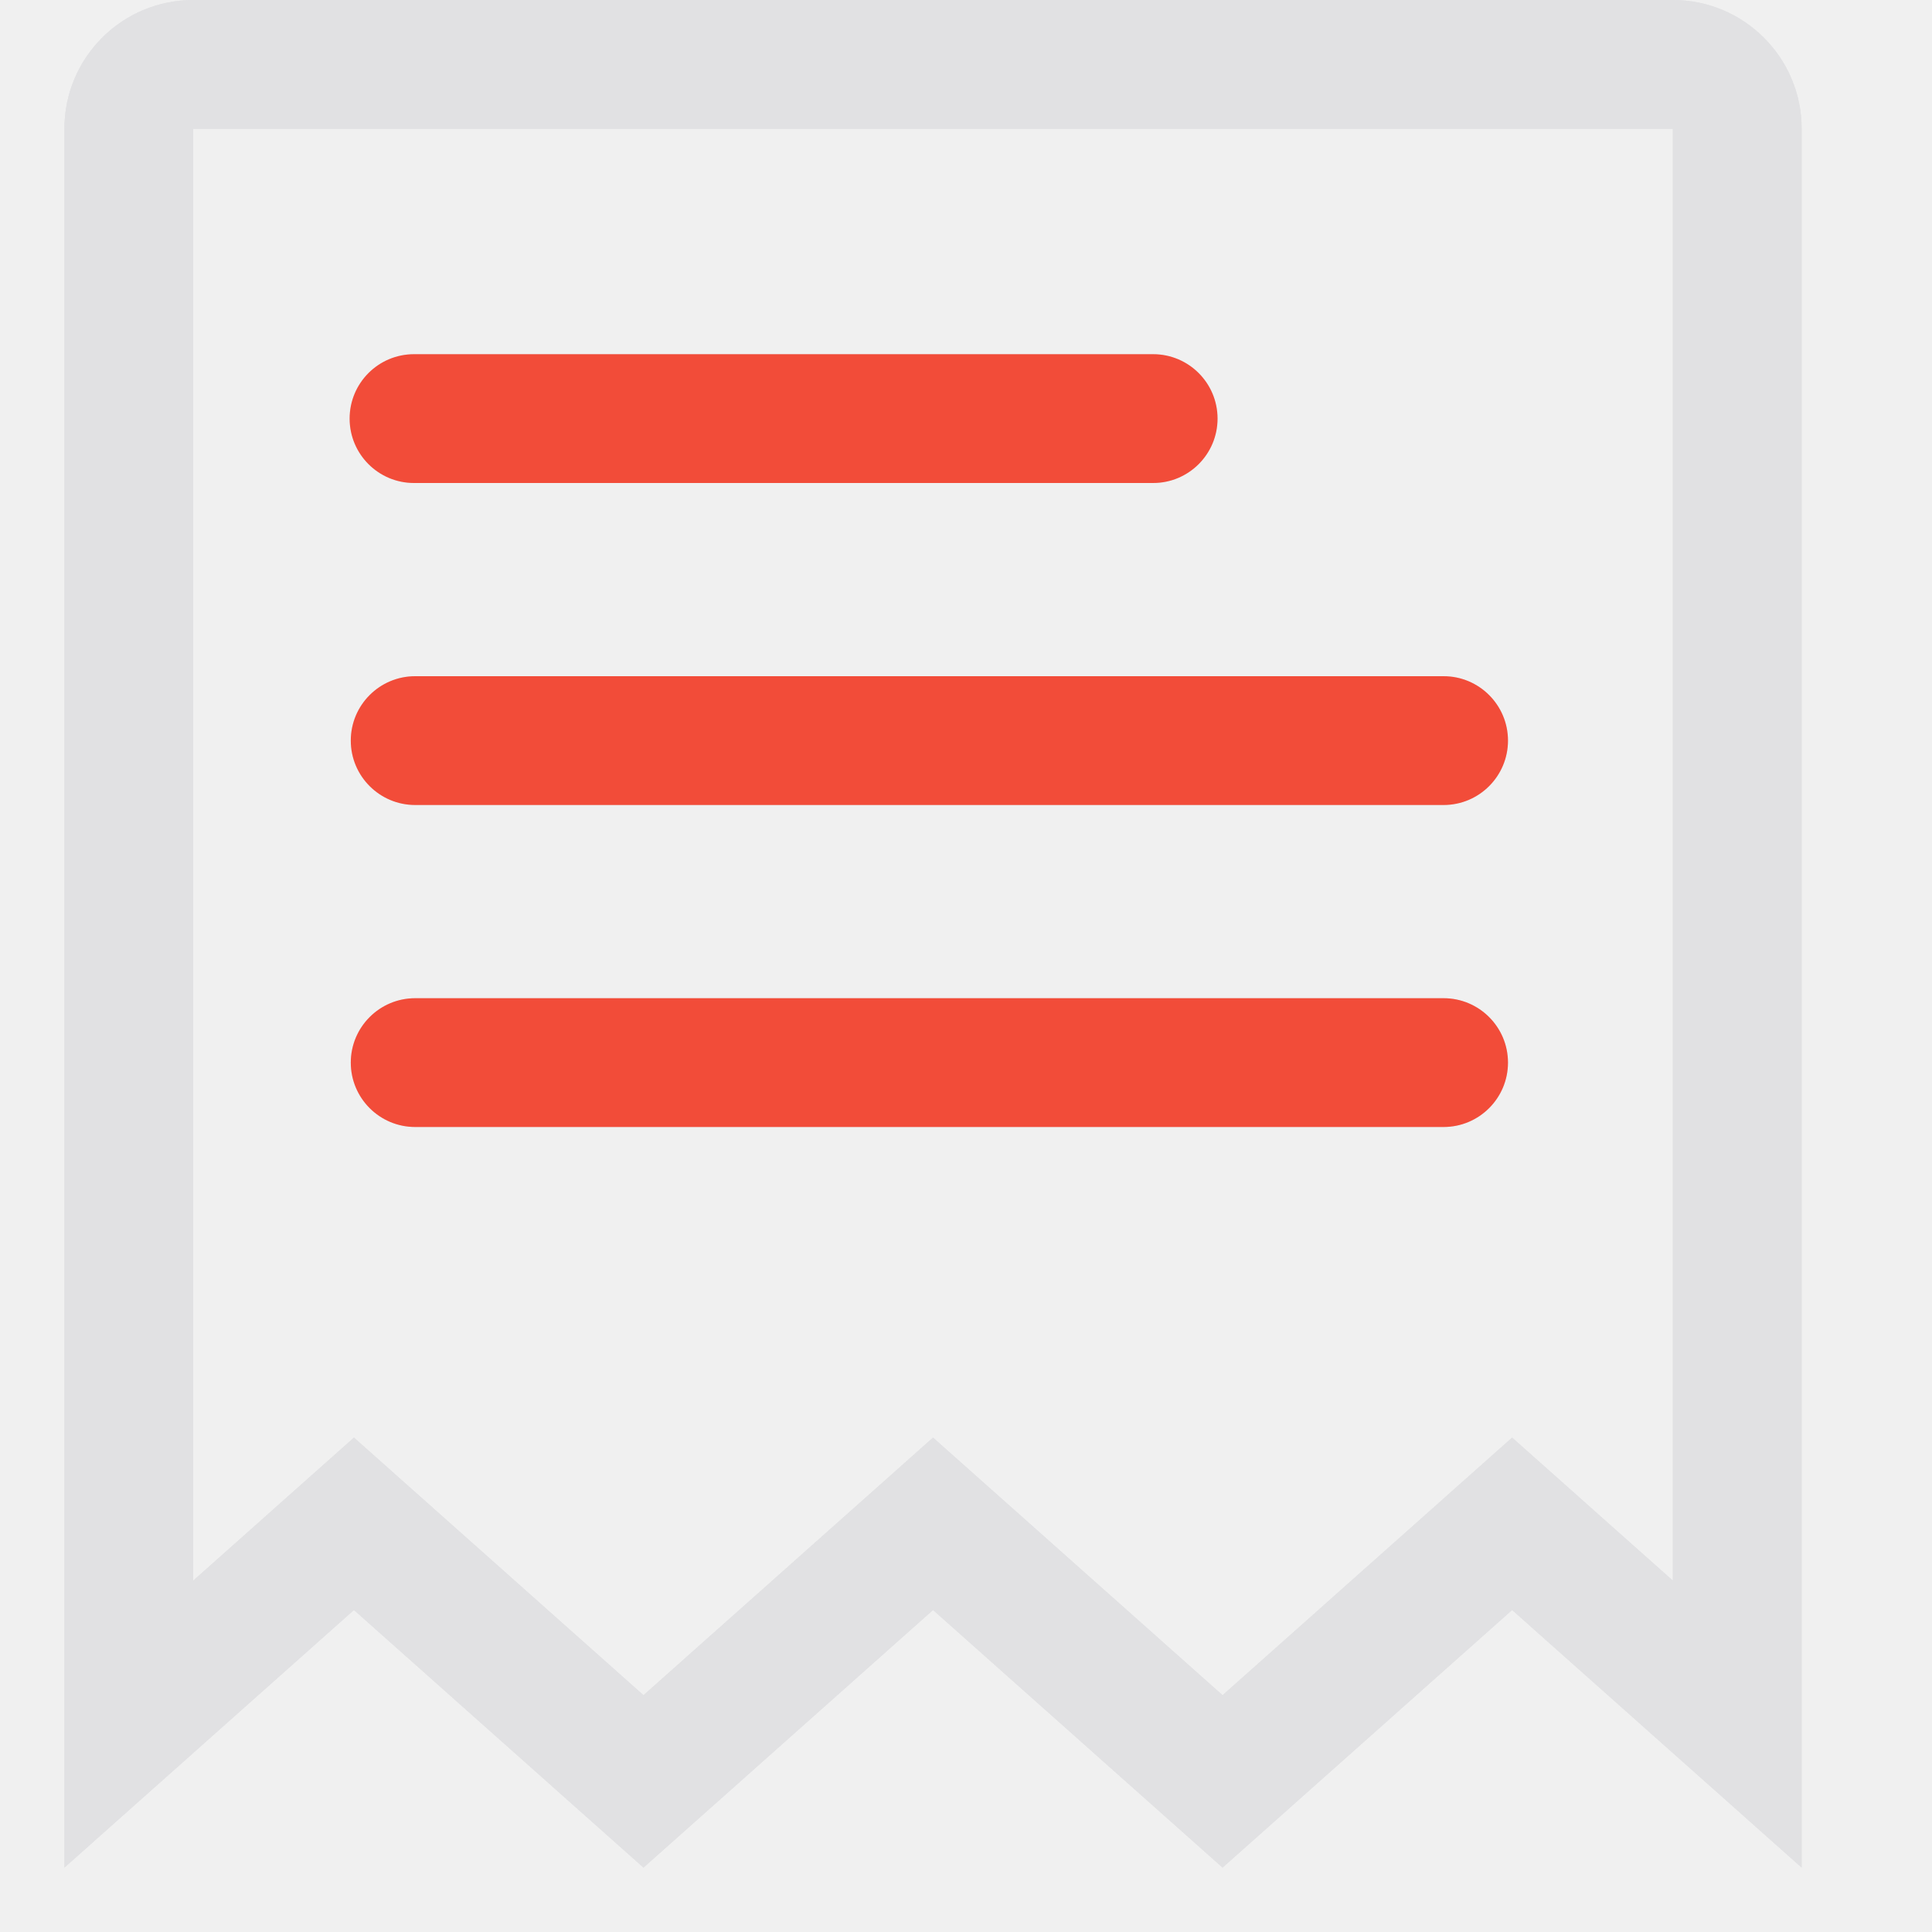
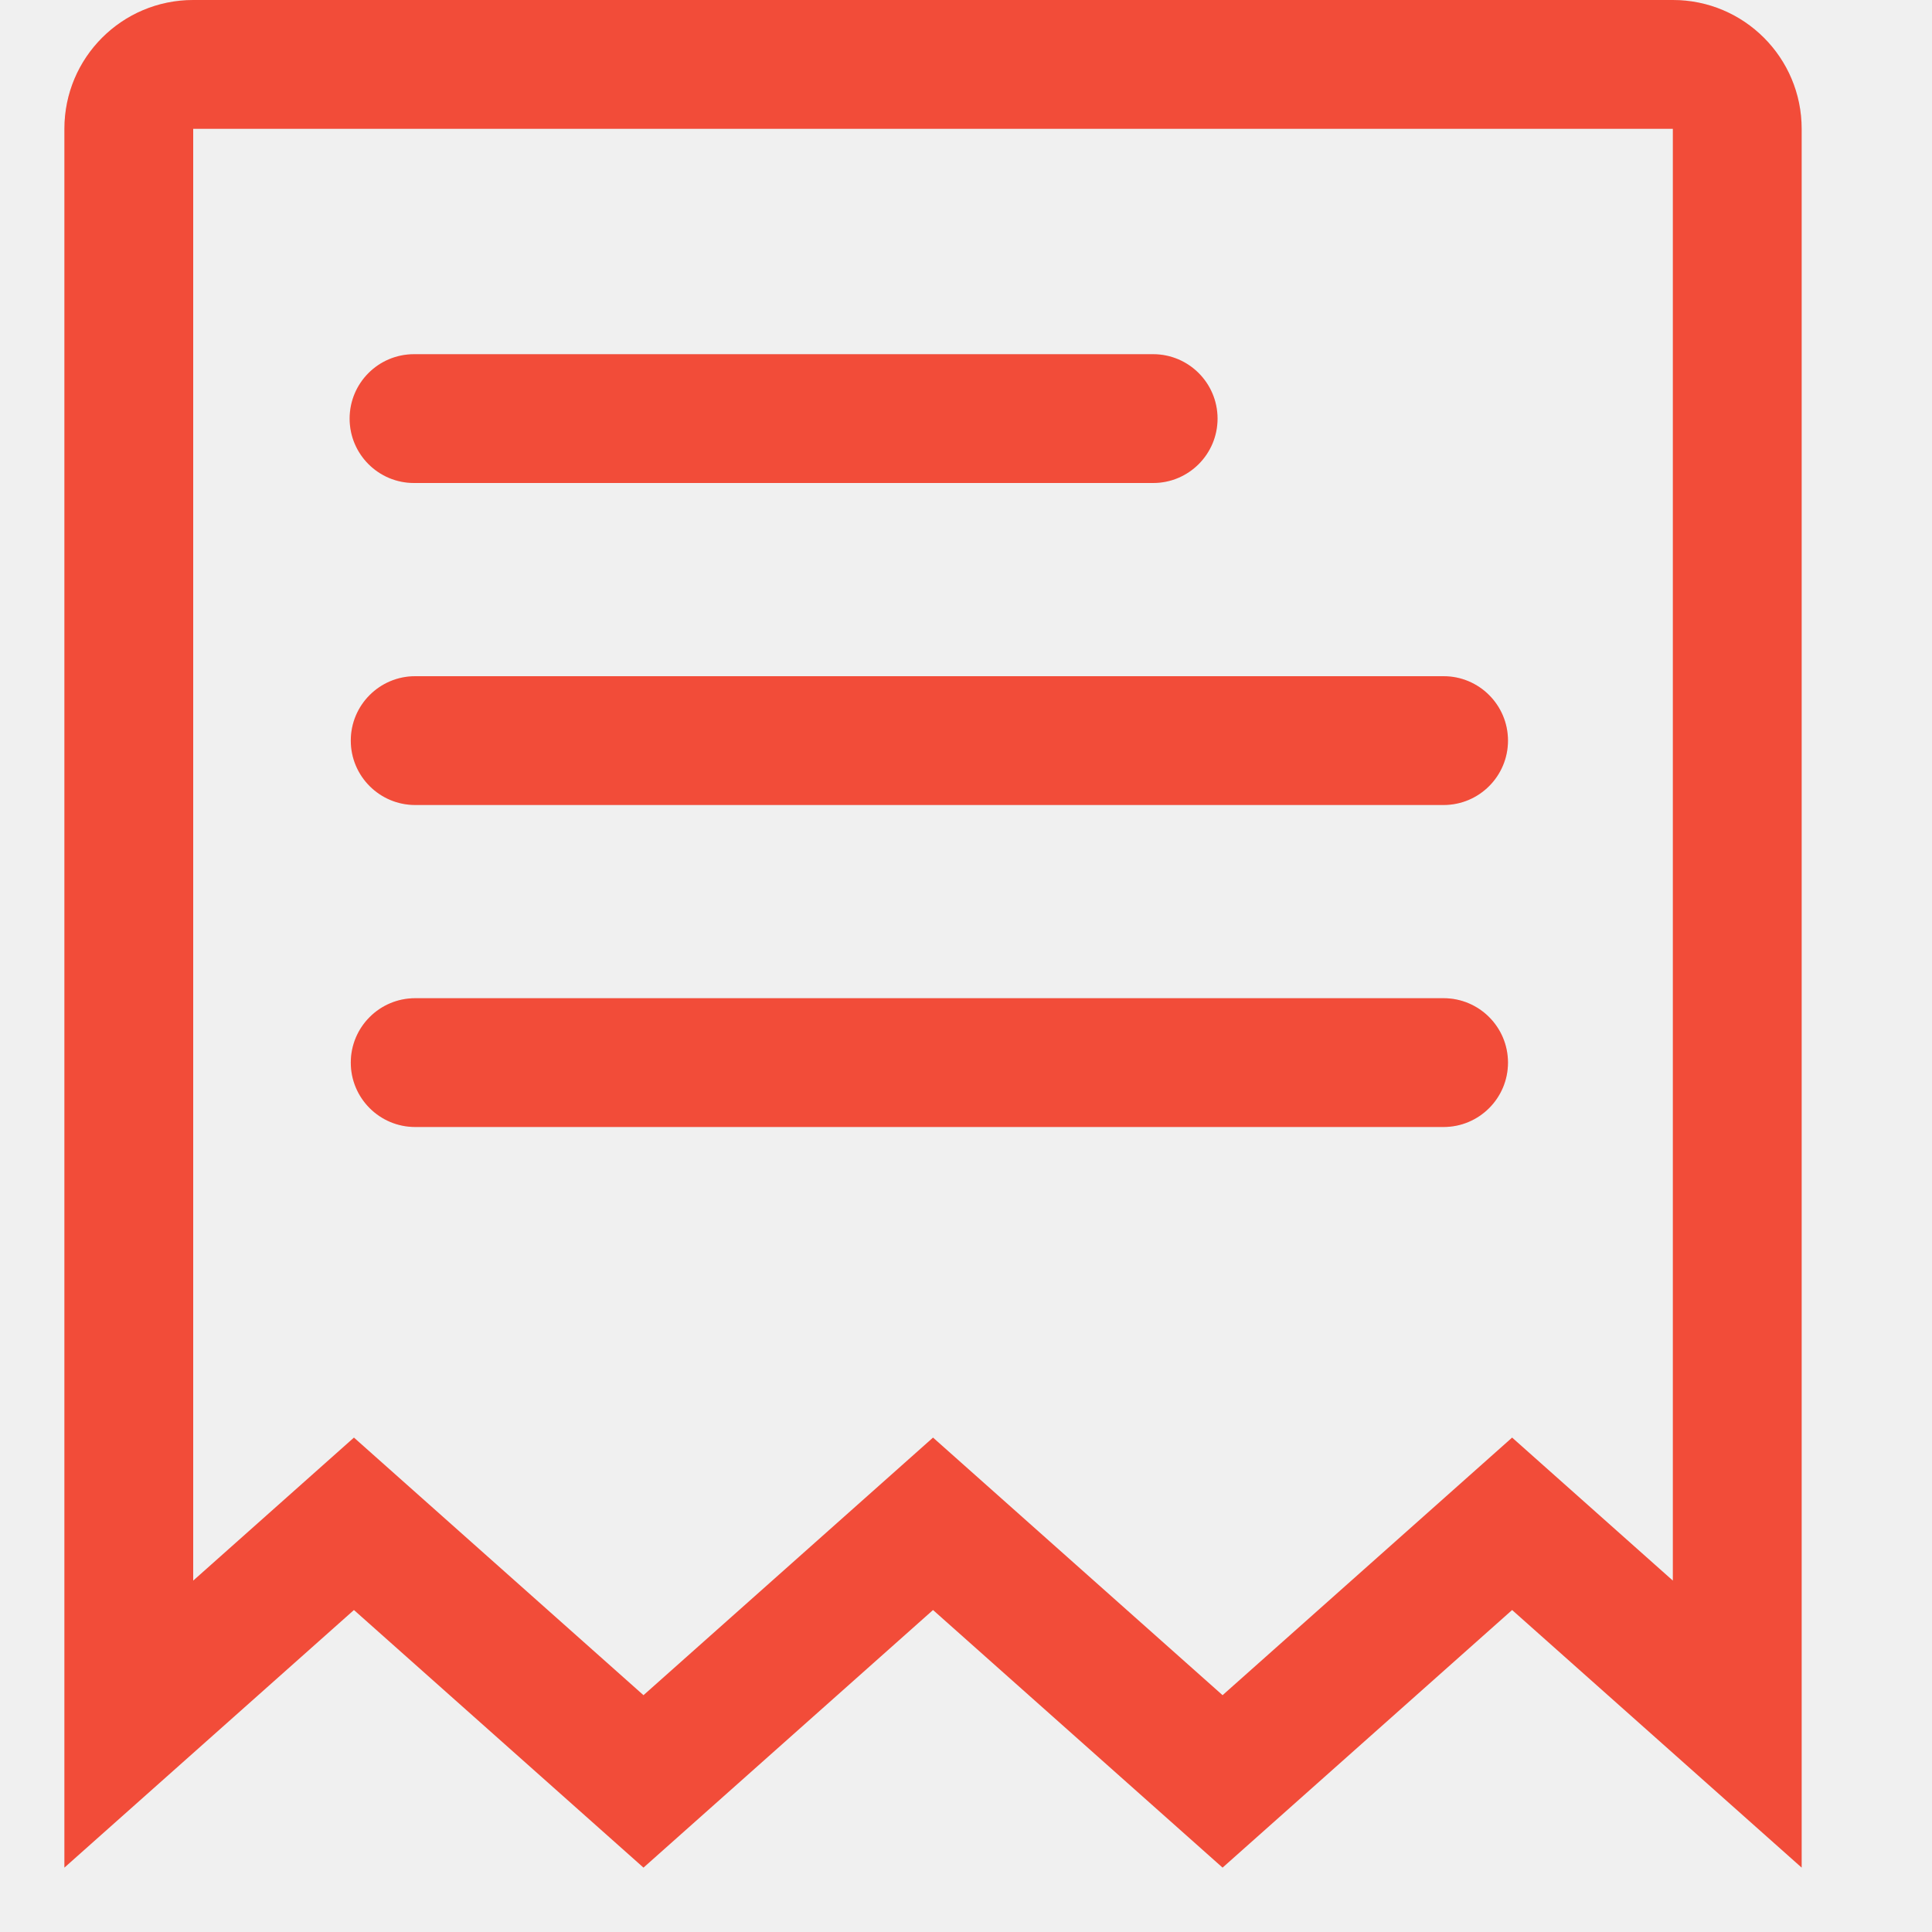
<svg xmlns="http://www.w3.org/2000/svg" width="30" height="30" viewBox="0 0 30 30" fill="none">
  <path fill-rule="evenodd" clip-rule="evenodd" d="M3 0H25.976C27.08 0 27.976 0.895 27.976 2V29L23.48 25L18.984 29L14.488 25L9.992 29L5.496 25L1 29V2C1 0.895 1.895 0 3 0ZM25.976 24.544V2H3V24.544L5.496 22.323L9.992 26.323L14.488 22.323L18.984 26.323L23.48 22.323L25.976 24.544ZM5.429 6.5C5.429 7.052 5.876 7.5 6.429 7.5H17.906C18.458 7.5 18.906 7.052 18.906 6.5C18.906 5.948 18.458 5.5 17.906 5.5H6.429C5.876 5.5 5.429 5.948 5.429 6.5ZM6.447 12.5C5.895 12.5 5.447 12.052 5.447 11.5C5.447 10.948 5.895 10.5 6.447 10.5H22.416C22.968 10.5 23.416 10.948 23.416 11.5C23.416 12.052 22.968 12.5 22.416 12.5H6.447ZM5.447 16.5C5.447 17.052 5.895 17.5 6.447 17.5H22.416C22.968 17.5 23.416 17.052 23.416 16.5C23.416 15.948 22.968 15.5 22.416 15.5H6.447C5.895 15.5 5.447 15.948 5.447 16.5Z" fill="#E1E1E3" />
  <mask id="mask0_0_16179" style="mask-type:alpha" maskUnits="userSpaceOnUse" x="1" y="0" width="27" height="29">
    <path fill-rule="evenodd" clip-rule="evenodd" d="M3 0H25.976C27.08 0 27.976 0.895 27.976 2V29L23.48 25L18.984 29L14.488 25L9.992 29L5.496 25L1 29V2C1 0.895 1.895 0 3 0ZM25.976 24.544V2H3V24.544L5.496 22.323L9.992 26.323L14.488 22.323L18.984 26.323L23.48 22.323L25.976 24.544ZM5.429 6.5C5.429 7.052 5.876 7.5 6.429 7.5H17.906C18.458 7.5 18.906 7.052 18.906 6.5C18.906 5.948 18.458 5.5 17.906 5.5H6.429C5.876 5.5 5.429 5.948 5.429 6.5ZM6.447 12.5C5.895 12.5 5.447 12.052 5.447 11.5C5.447 10.948 5.895 10.5 6.447 10.5H22.416C22.968 10.5 23.416 10.948 23.416 11.5C23.416 12.052 22.968 12.5 22.416 12.5H6.447ZM5.447 16.5C5.447 17.052 5.895 17.5 6.447 17.5H22.416C22.968 17.5 23.416 17.052 23.416 16.5C23.416 15.948 22.968 15.5 22.416 15.5H6.447C5.895 15.5 5.447 15.948 5.447 16.5Z" fill="white" />
  </mask>
  <g mask="url(#mask0_0_16179)">
-     <rect width="30" height="30" fill="#E1E1E3" />
+     <rect width="30" height="30" fill="#F24C39" />
    <rect x="5.1" y="4.8" width="19.8" height="16.8" fill="#F24C39" />
  </g>
</svg>
